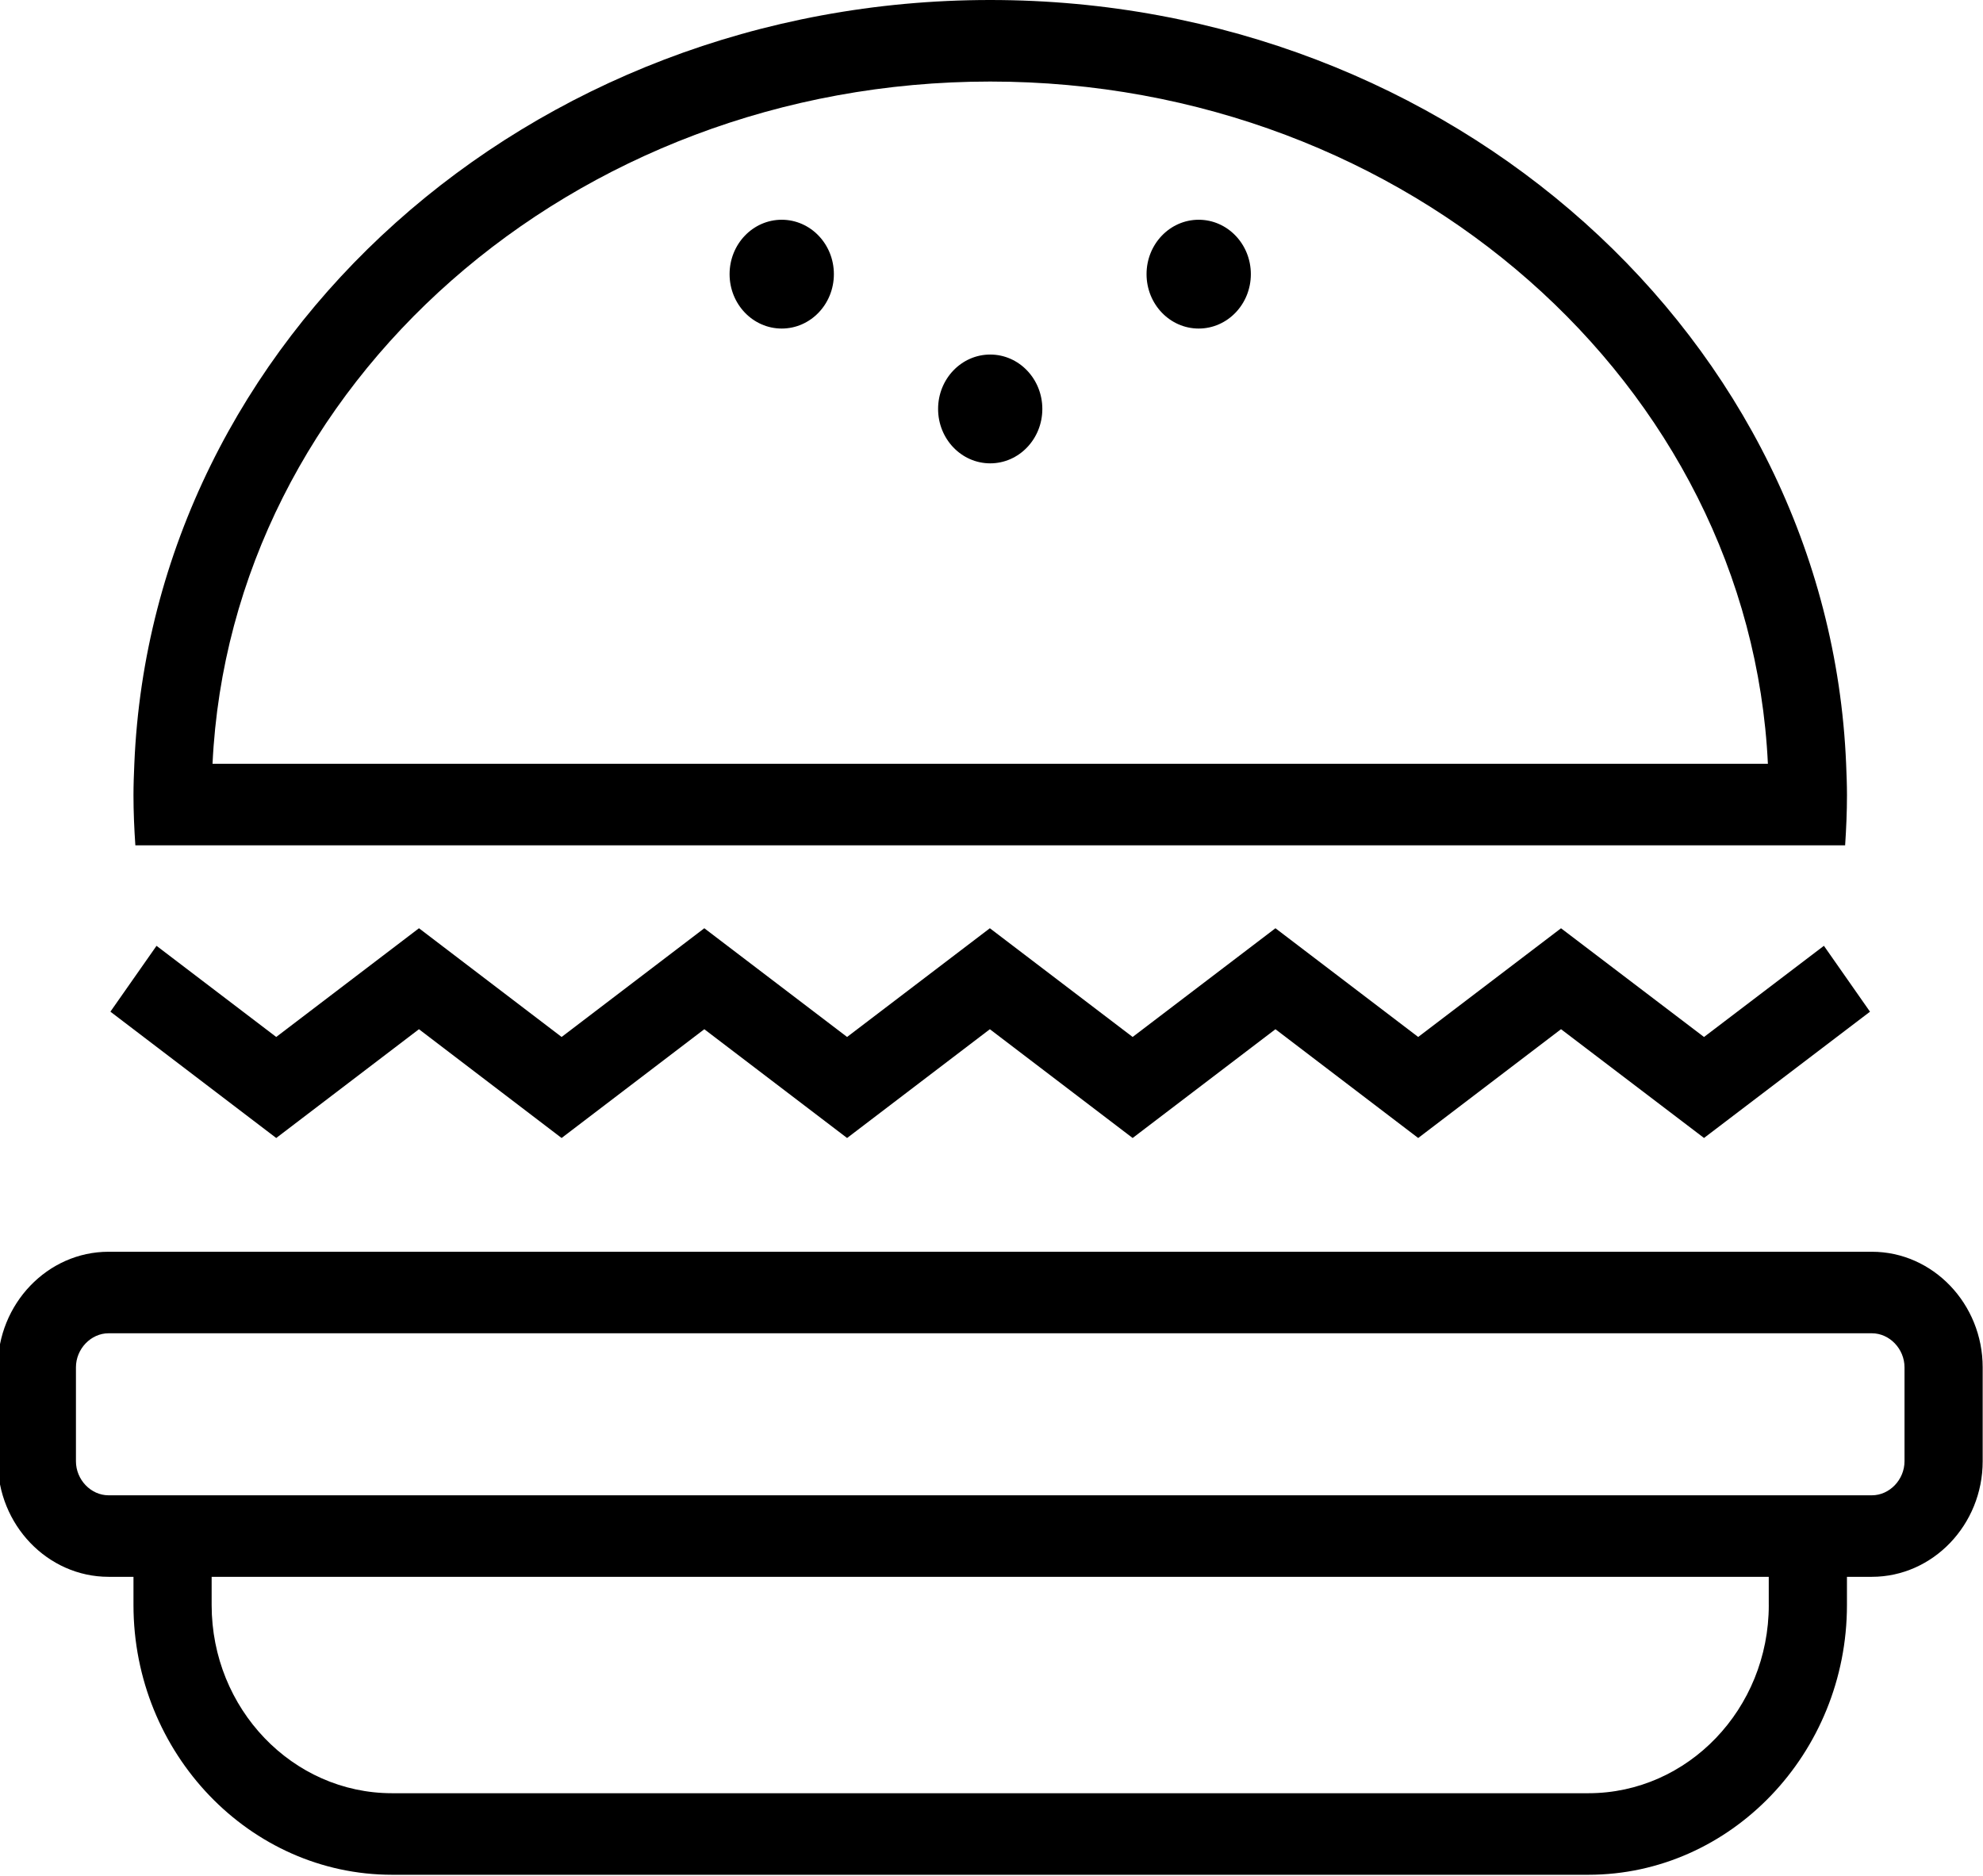
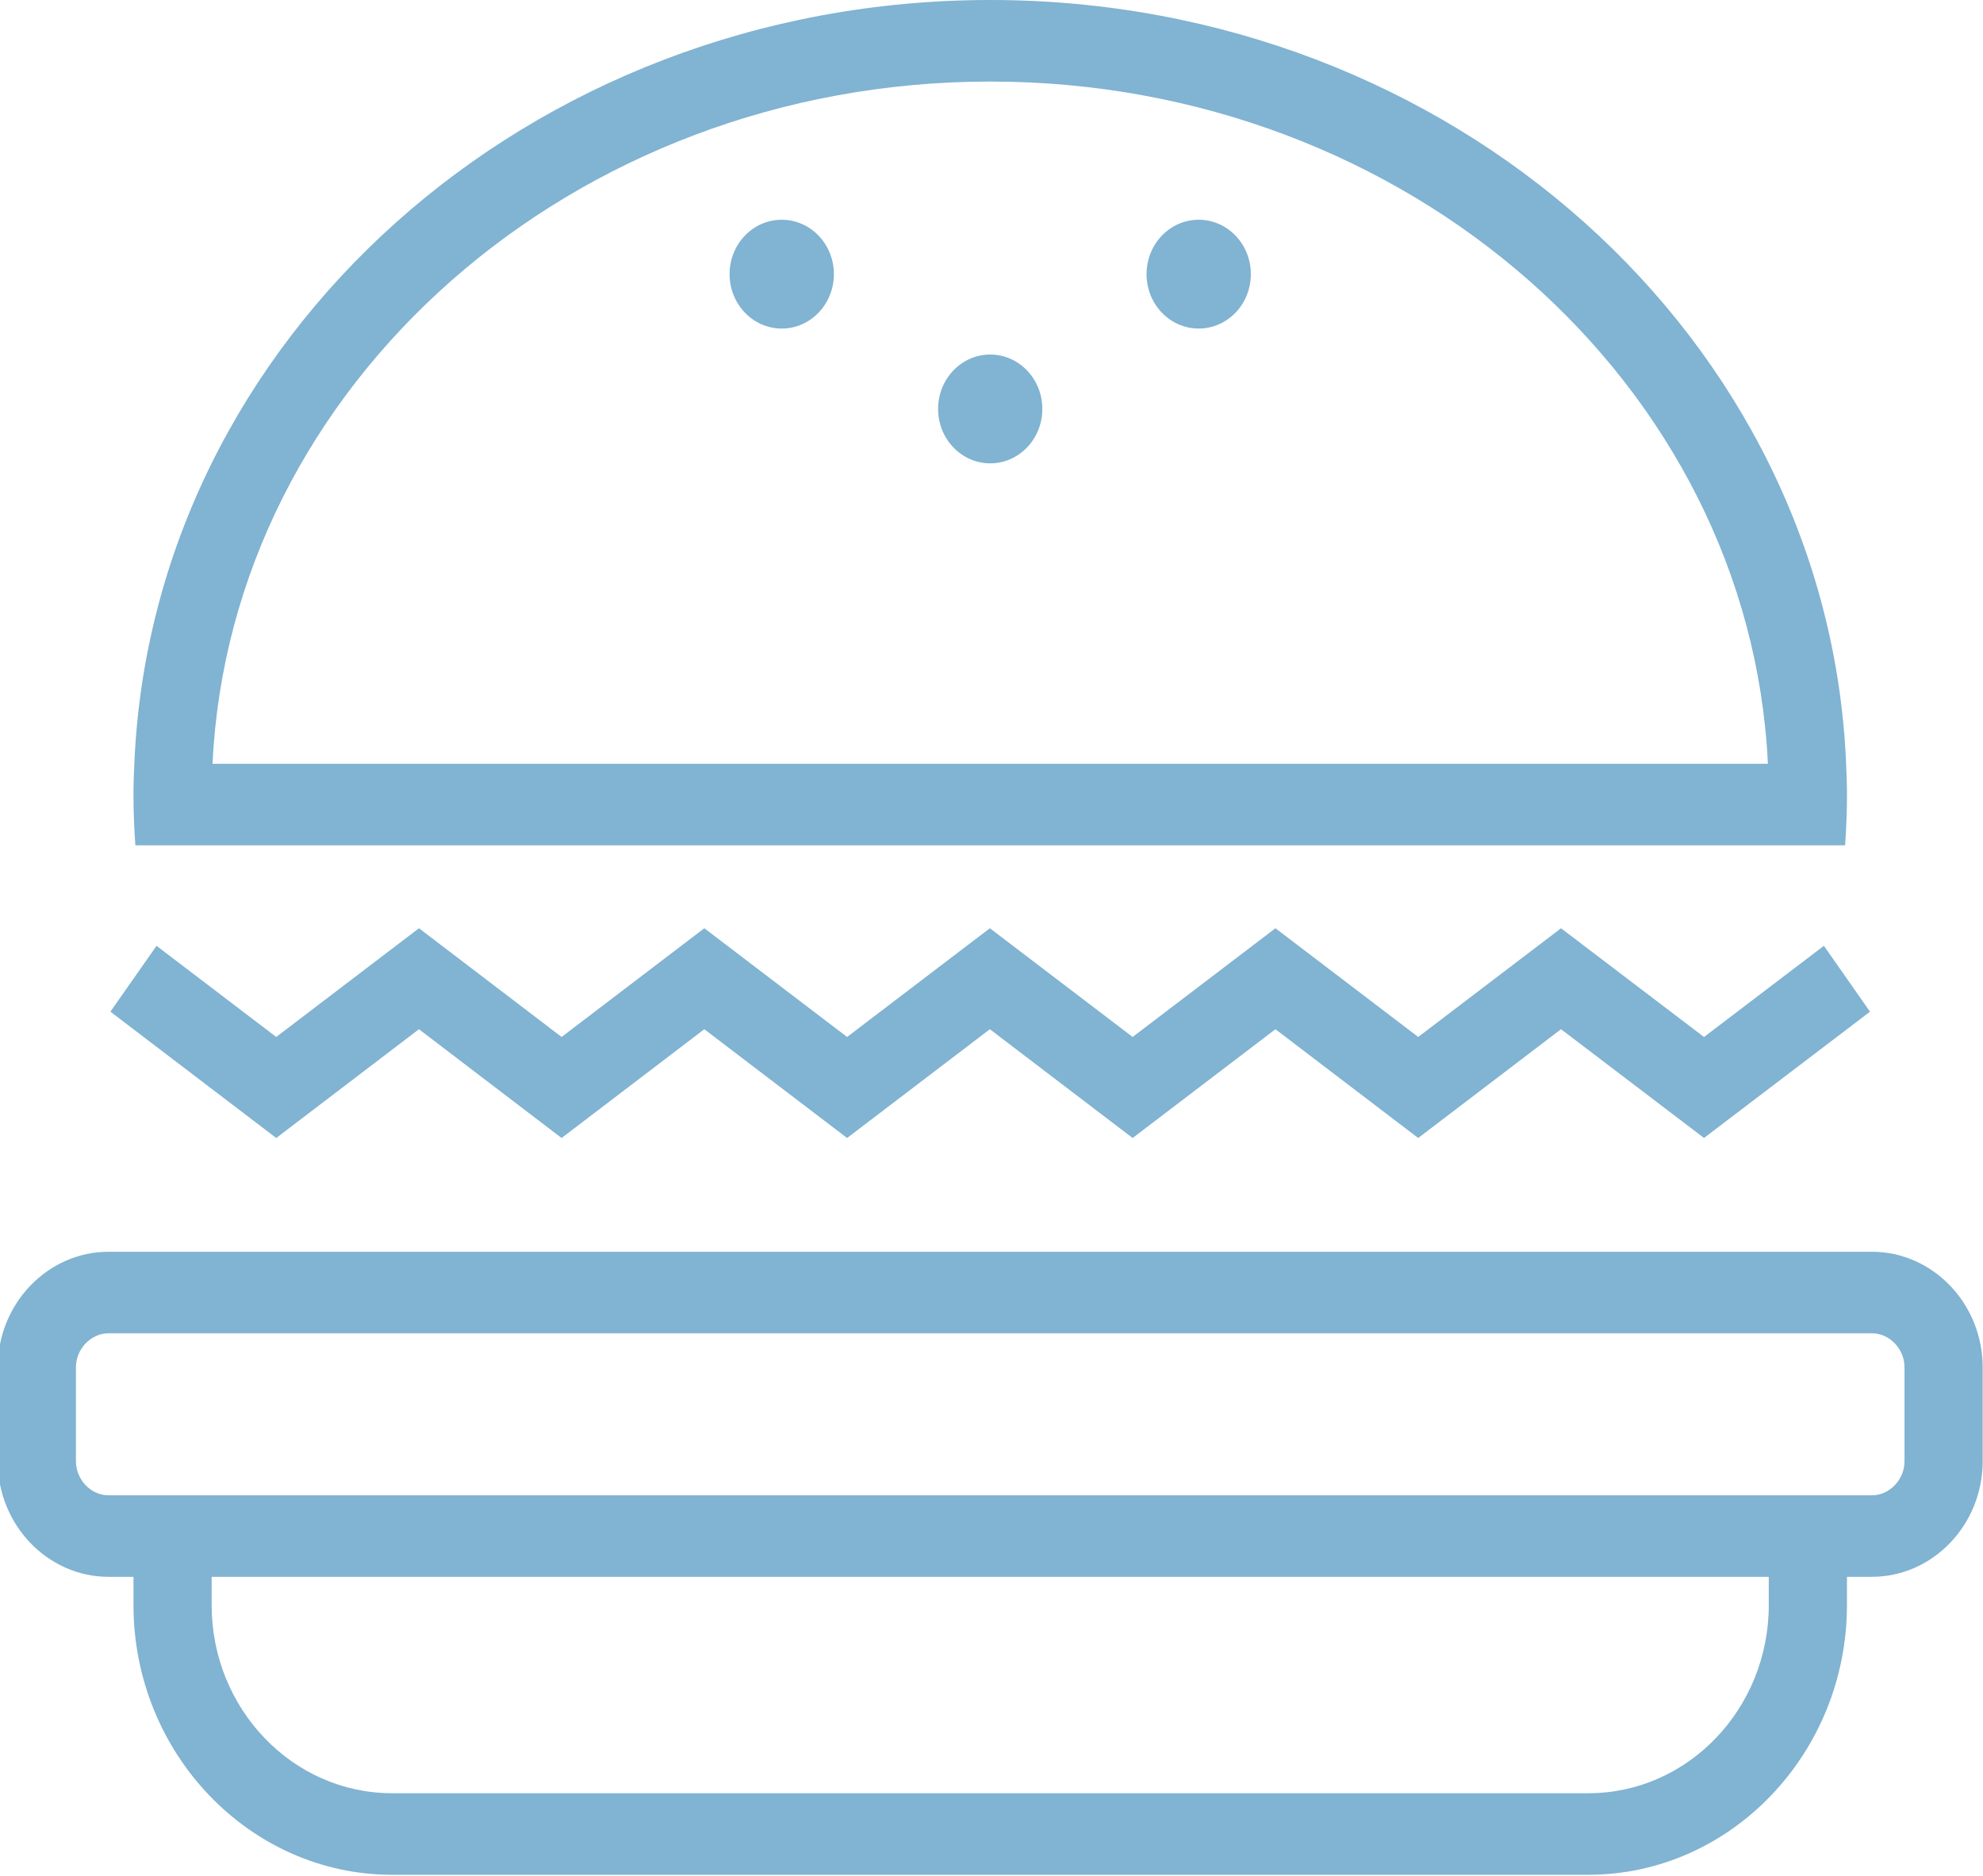
<svg xmlns="http://www.w3.org/2000/svg" width="74" height="70">
  <g>
-     <path d="M69.854 46.71H4.051c-2.274 0-4.135 1.94-4.135 4.313v3.504c0 2.372 1.861 4.313 4.135 4.313h.93v1.053c0 5.536 4.341 10.065 9.648 10.065h44.646c5.306 0 9.648-4.529 9.648-10.065V58.84h.93c2.274 0 4.135-1.941 4.135-4.313v-3.504c0-2.373-1.86-4.313-4.134-4.313zm-3.848 13.184c0 3.871-3.019 7.021-6.73 7.021H14.629c-3.711 0-6.731-3.15-6.731-7.021v-1.053h58.107v1.053zm5.065-5.367c0 .688-.558 1.271-1.218 1.271H4.051c-.66 0-1.217-.582-1.217-1.271v-3.504c0-.688.558-1.271 1.217-1.271h65.802c.66 0 1.218.582 1.218 1.271v3.504zM15.634 38.406l5.323 4.059 5.326-4.059 5.328 4.059 5.328-4.059 5.328 4.059 5.329-4.059 5.327 4.059 5.33-4.06 5.336 4.059 6.194-4.712-1.72-2.459-4.474 3.403-5.336-4.057-5.33 4.056-5.327-4.057-5.329 4.057-5.328-4.057-5.328 4.057-5.328-4.057-5.325 4.057-5.323-4.057-5.327 4.057-4.467-3.401-1.721 2.457 6.188 4.714zM7.978 31.544H68.855c.041-.619.069-1.241.069-1.87 0-.394-.016-.783-.032-1.173C68.227 12.657 54.186 0 36.952 0 19.719 0 5.677 12.657 5.013 28.501c-.017.39-.032.78-.032 1.173 0 .629.028 1.251.07 1.87h2.927zM36.952 3.043c15.591 0 28.35 11.316 29.021 25.458H7.931c.673-14.142 13.43-25.458 29.021-25.458z" />
-     <ellipse cx="36.952" cy="15.26" rx="1.945" ry="2.03" />
-     <ellipse cx="29.172" cy="10.23" rx="1.946" ry="2.03" />
-     <ellipse cx="44.732" cy="10.23" rx="1.946" ry="2.03" />
+     <path style="fill:#81b3d2;" d="M69.854 46.71H4.051c-2.274 0-4.135 1.94-4.135 4.313v3.504c0 2.372 1.861 4.313 4.135 4.313h.93v1.053c0 5.536 4.341 10.065 9.648 10.065h44.646c5.306 0 9.648-4.529 9.648-10.065V58.84h.93c2.274 0 4.135-1.941 4.135-4.313v-3.504c0-2.373-1.86-4.313-4.134-4.313zm-3.848 13.184c0 3.871-3.019 7.021-6.73 7.021H14.629c-3.711 0-6.731-3.15-6.731-7.021v-1.053h58.107v1.053zm5.065-5.367c0 .688-.558 1.271-1.218 1.271H4.051c-.66 0-1.217-.582-1.217-1.271v-3.504c0-.688.558-1.271 1.217-1.271h65.802c.66 0 1.218.582 1.218 1.271v3.504zM15.634 38.406l5.323 4.059 5.326-4.059 5.328 4.059 5.328-4.059 5.328 4.059 5.329-4.059 5.327 4.059 5.33-4.06 5.336 4.059 6.194-4.712-1.72-2.459-4.474 3.403-5.336-4.057-5.33 4.056-5.327-4.057-5.329 4.057-5.328-4.057-5.328 4.057-5.328-4.057-5.325 4.057-5.323-4.057-5.327 4.057-4.467-3.401-1.721 2.457 6.188 4.714zM7.978 31.544H68.855c.041-.619.069-1.241.069-1.87 0-.394-.016-.783-.032-1.173C68.227 12.657 54.186 0 36.952 0 19.719 0 5.677 12.657 5.013 28.501c-.017.39-.032.78-.032 1.173 0 .629.028 1.251.07 1.87h2.927zM36.952 3.043c15.591 0 28.35 11.316 29.021 25.458H7.931c.673-14.142 13.43-25.458 29.021-25.458z" />
+     <ellipse style="fill:#81b3d2;" cx="36.952" cy="15.26" rx="1.945" ry="2.03" />
+     <ellipse style="fill:#81b3d2;" cx="29.172" cy="10.23" rx="1.946" ry="2.03" />
+     <ellipse style="fill:#81b3d2;" cx="44.732" cy="10.23" rx="1.946" ry="2.03" />
  </g>
</svg>
